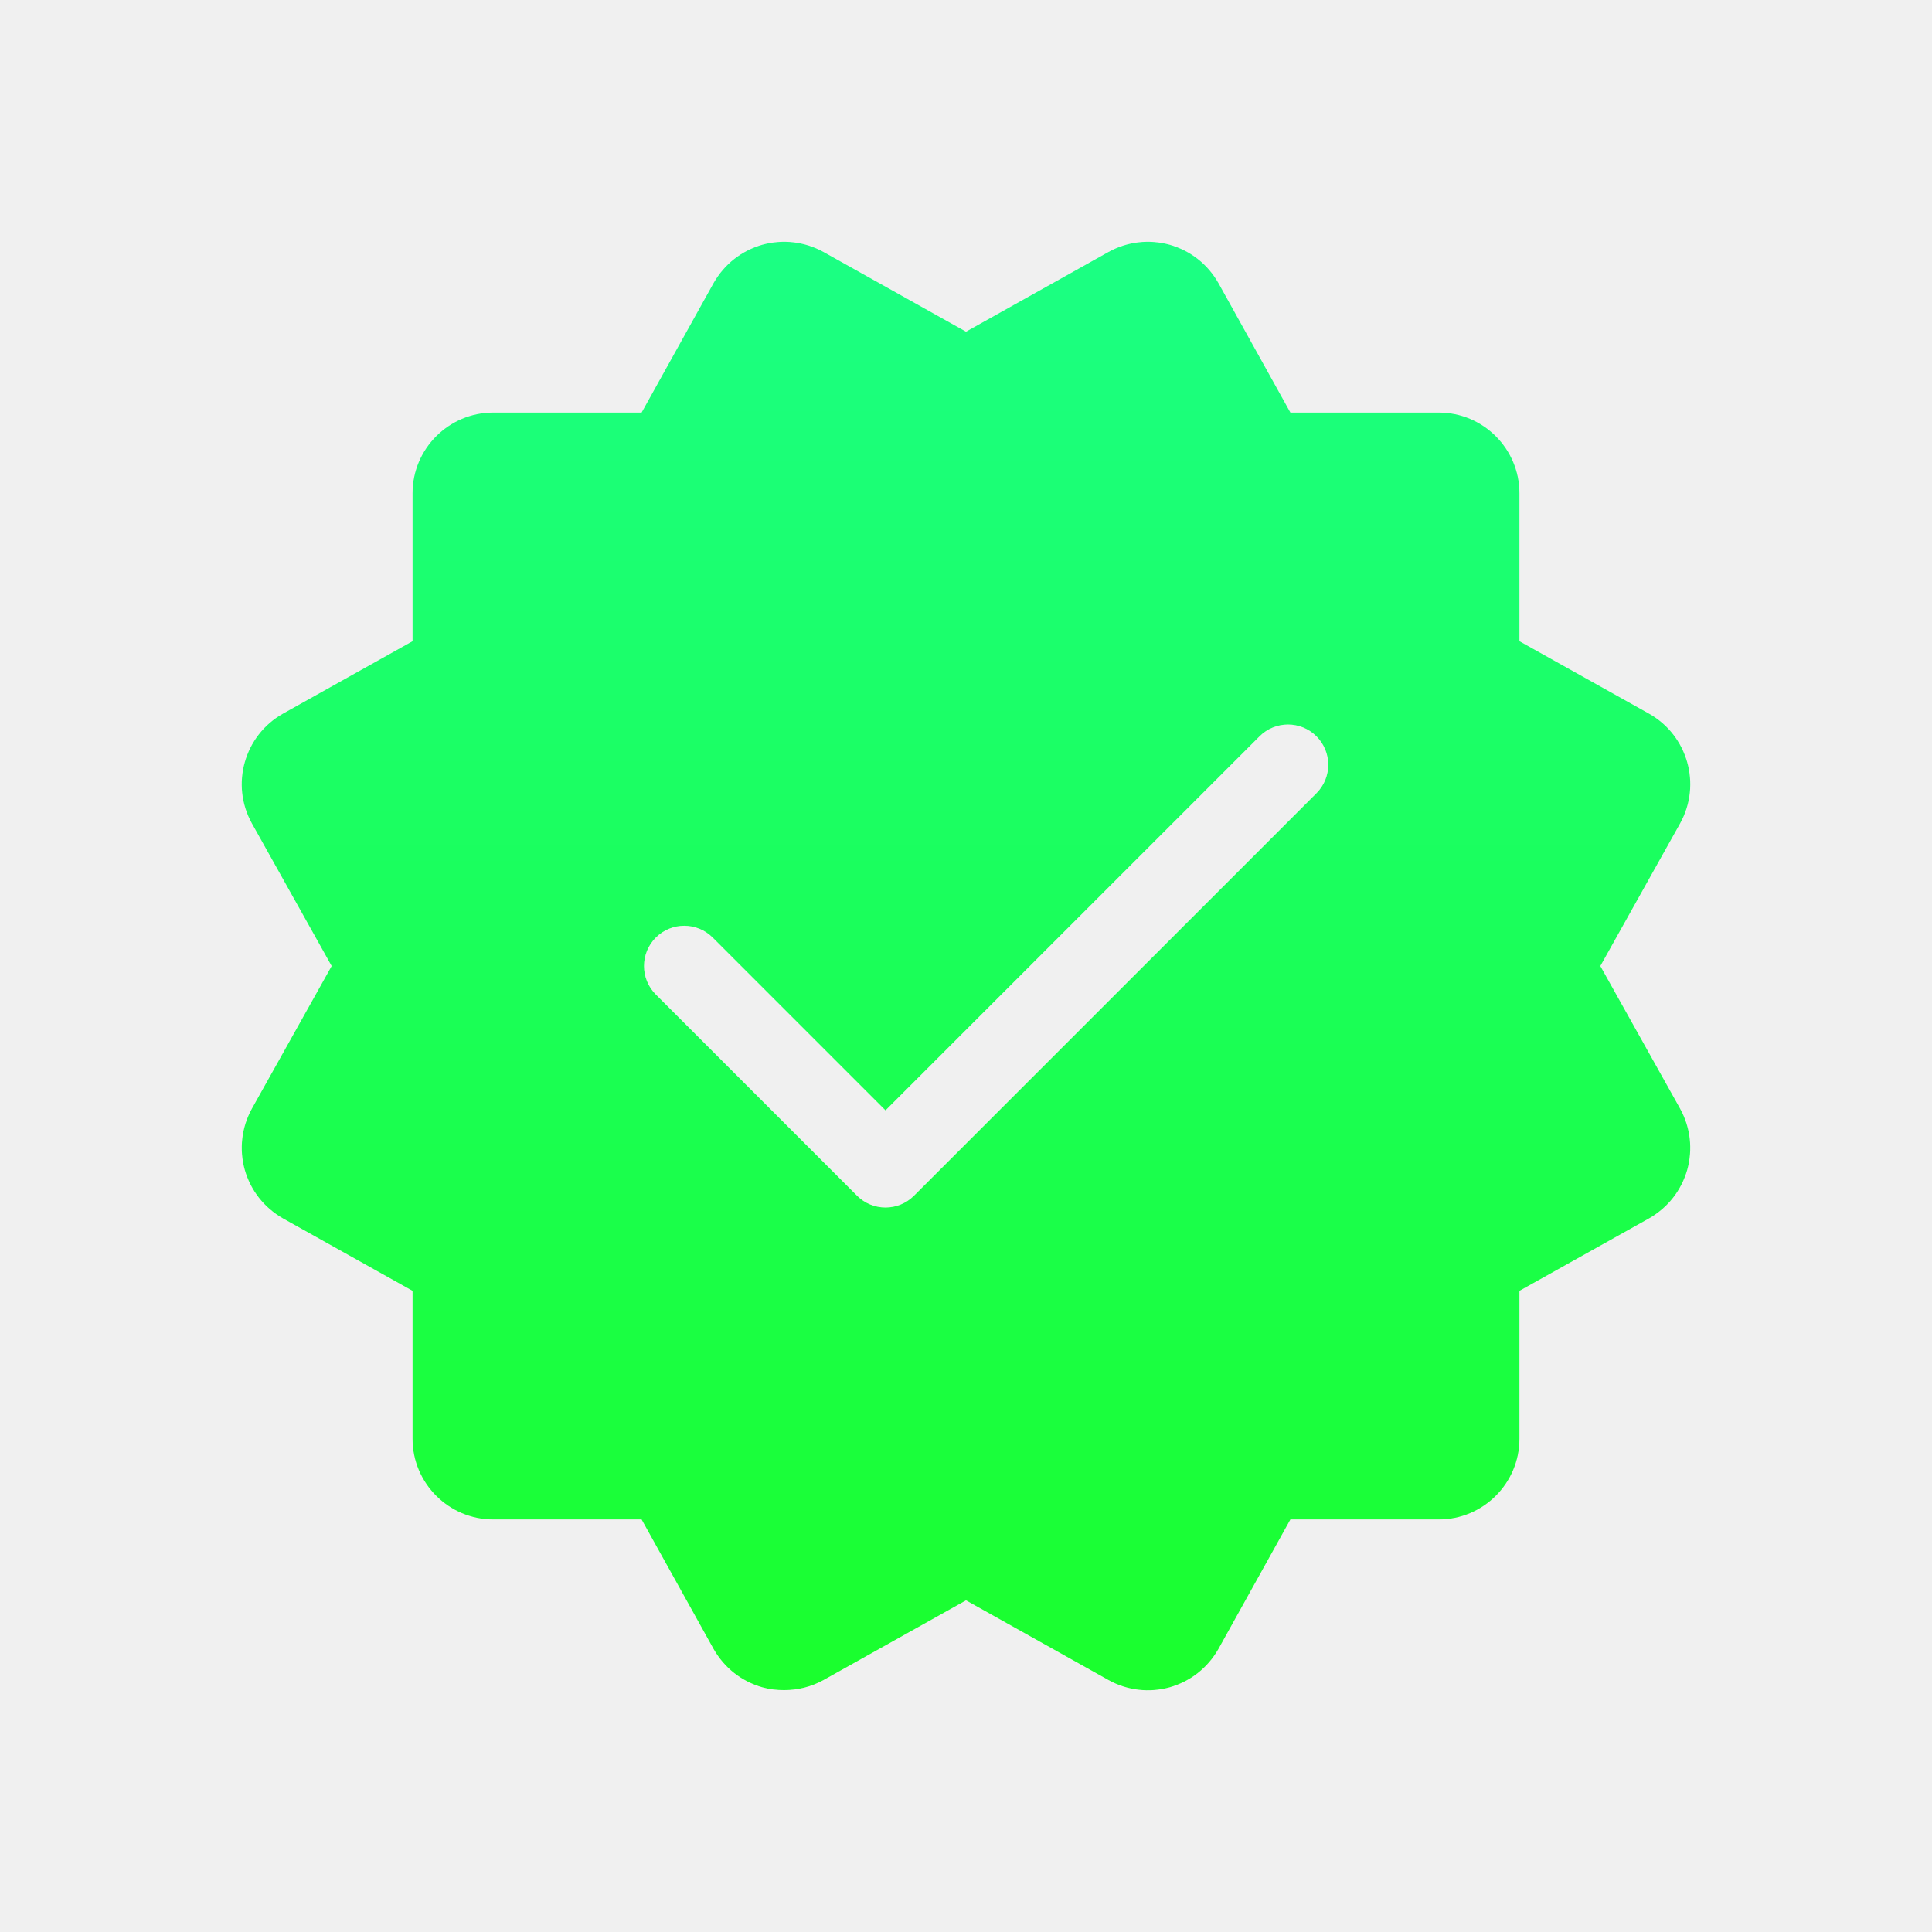
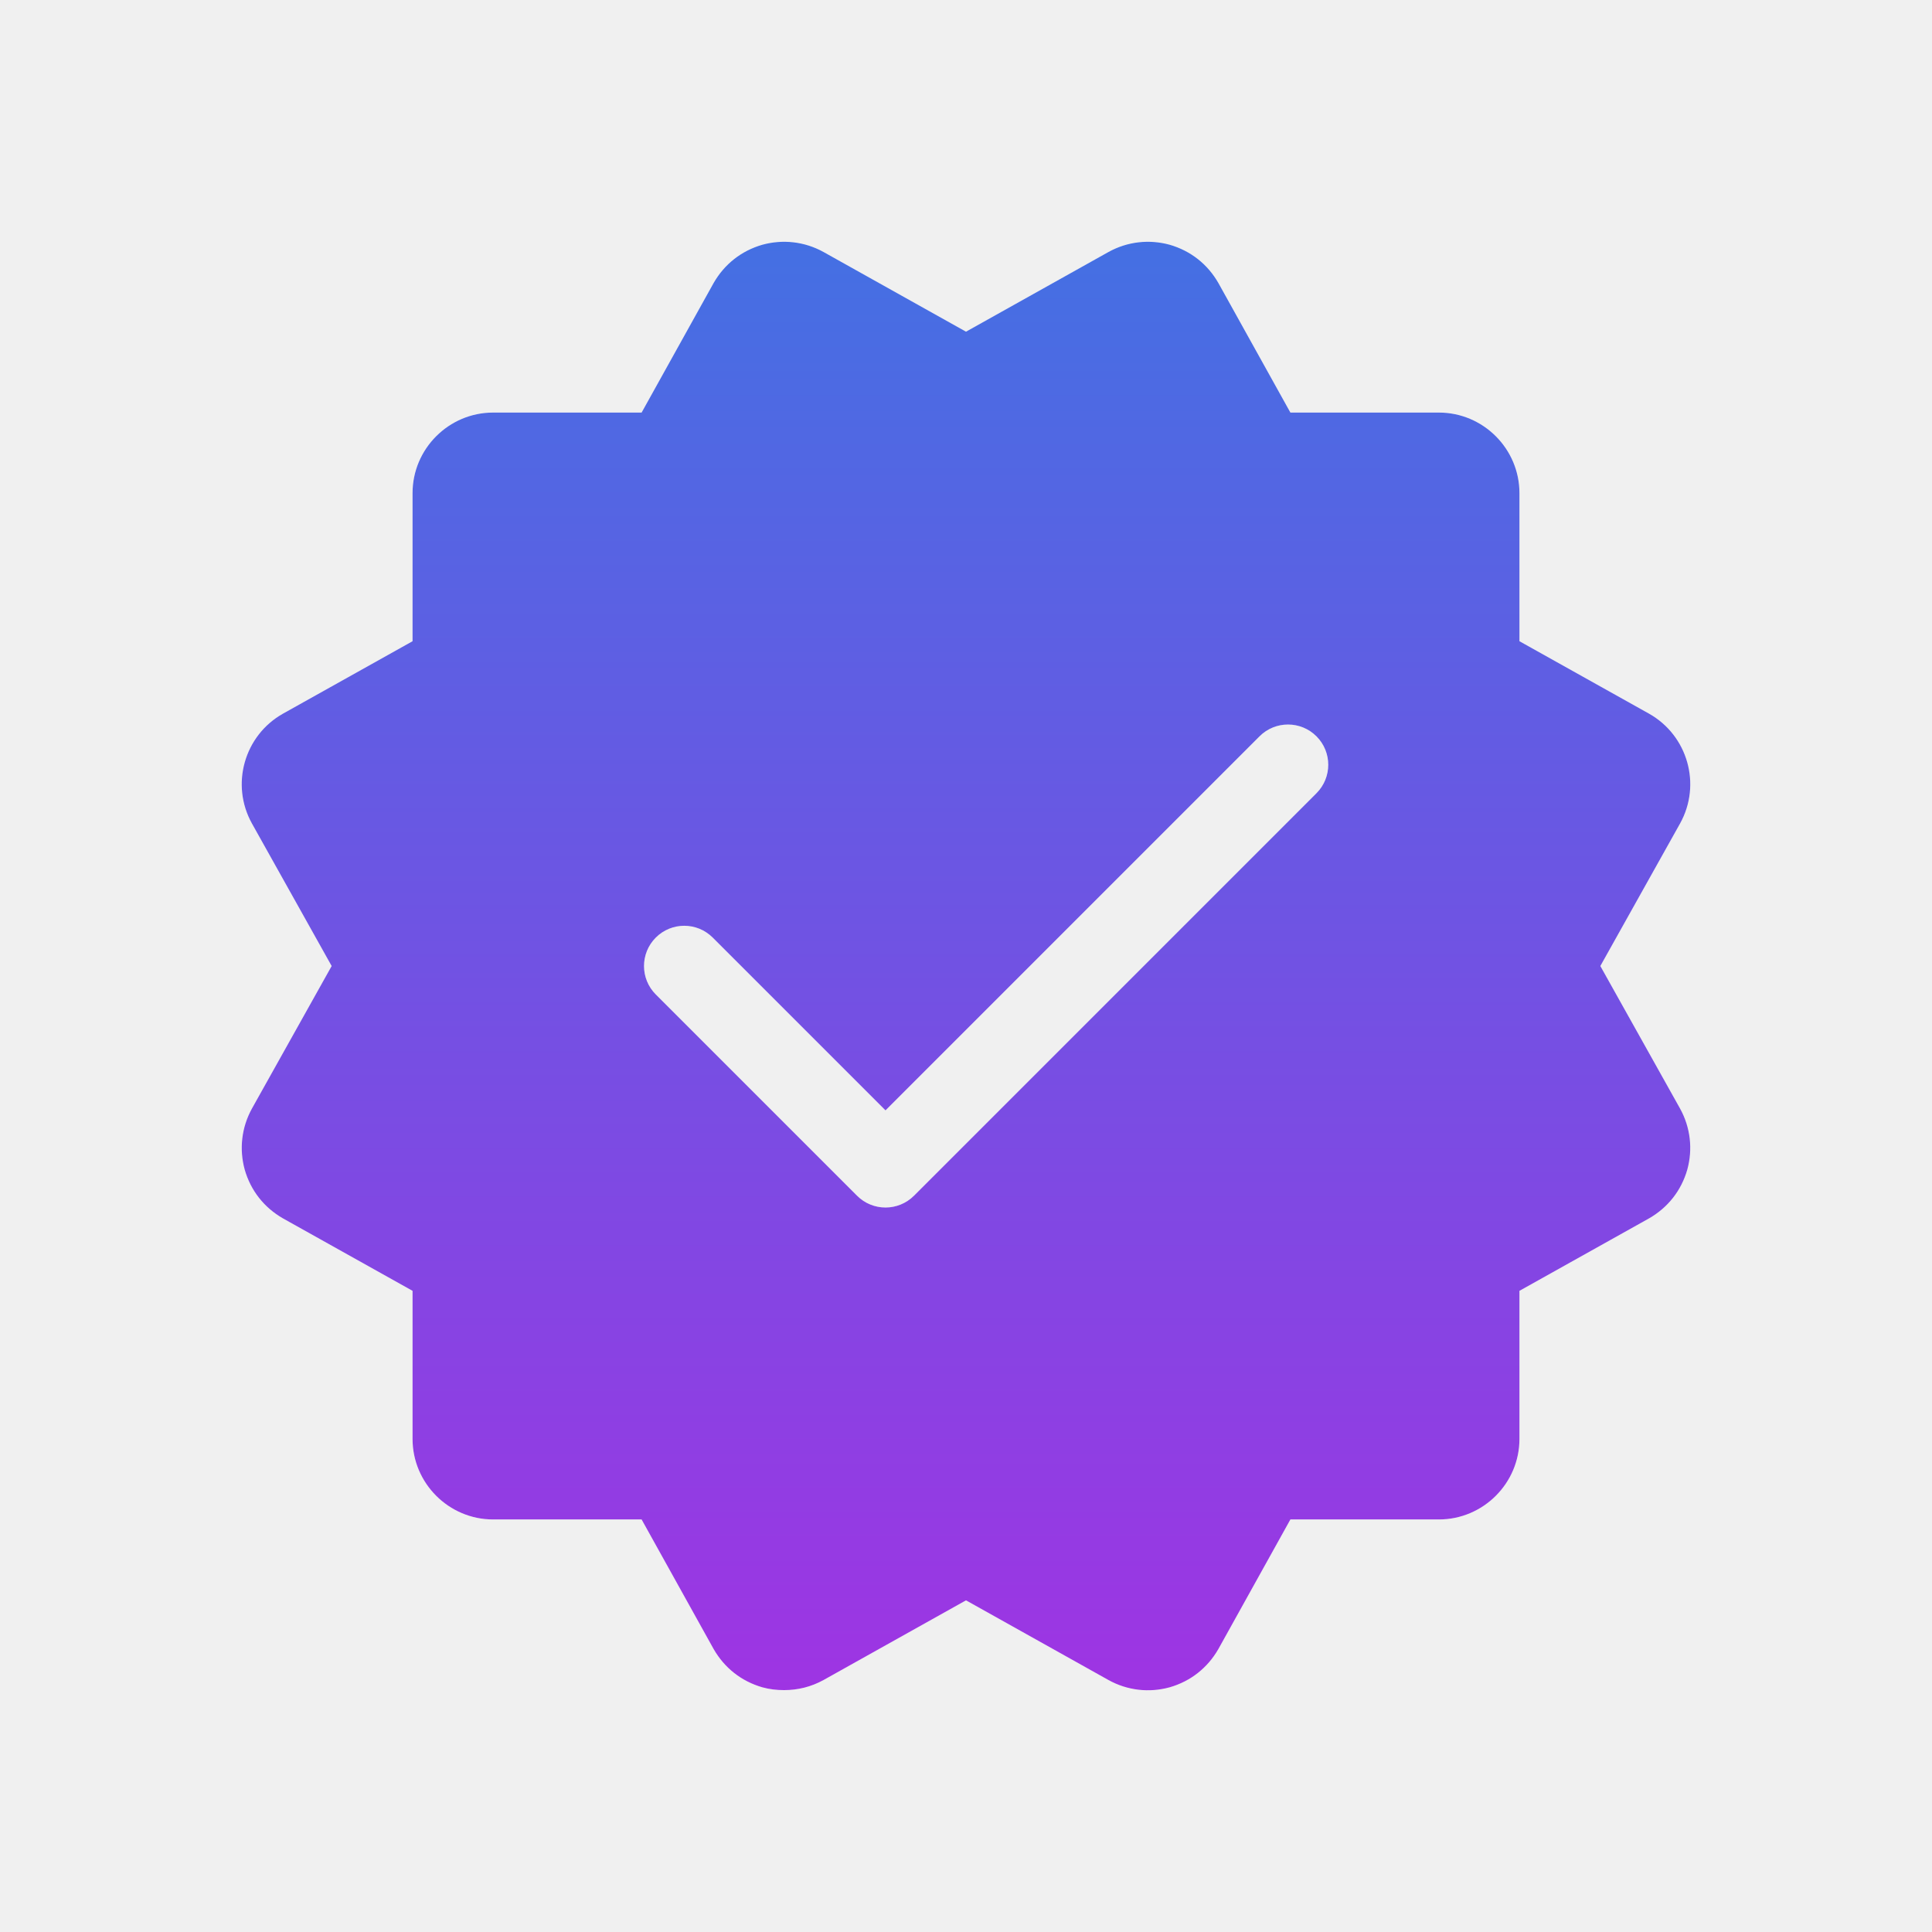
<svg xmlns="http://www.w3.org/2000/svg" width="80" height="80" viewBox="0 0 80 80" fill="none">
  <path fill-rule="evenodd" clip-rule="evenodd" d="M68.283 50.451C69.067 50.001 69.617 49.301 69.867 48.434C70.1 47.584 70 46.684 69.567 45.901L66.267 40.001L69.567 34.101C70.467 32.484 69.883 30.451 68.283 29.551L62.917 26.551V20.418C62.917 18.584 61.417 17.084 59.583 17.084H53.433L50.45 11.717C50 10.934 49.3 10.384 48.433 10.134C47.583 9.901 46.683 10.001 45.9 10.434L40 13.734L34.1 10.434C33.317 10.001 32.417 9.901 31.567 10.134C30.7 10.384 30 10.934 29.55 11.717L26.567 17.084H20.417C18.583 17.084 17.083 18.584 17.083 20.418V26.551L11.717 29.551C10.117 30.451 9.533 32.484 10.433 34.101L13.733 40.001L10.433 45.901C10 46.684 9.9 47.584 10.133 48.434C10.383 49.301 10.933 50.001 11.717 50.451L17.083 53.451V59.584C17.083 61.417 18.583 62.917 20.417 62.917H26.567L29.55 68.284C30 69.067 30.7 69.618 31.567 69.868C31.867 69.951 32.166 69.984 32.467 69.984C33.033 69.984 33.583 69.851 34.1 69.567L40 66.267L45.9 69.567C46.683 70.001 47.583 70.101 48.433 69.868C49.3 69.618 50 69.067 50.45 68.284L53.433 62.917H59.583C61.417 62.917 62.917 61.417 62.917 59.584V53.451L68.283 50.451ZM35.489 49.513C35.814 49.838 36.24 50.001 36.667 50.001C37.093 50.001 37.52 49.838 37.846 49.513L54.512 32.846C55.163 32.195 55.163 31.14 54.512 30.489C53.861 29.838 52.806 29.838 52.155 30.489L36.667 45.978L29.512 38.823C28.861 38.172 27.806 38.171 27.155 38.823C26.504 39.474 26.504 40.528 27.155 41.179L35.489 49.513Z" fill="white" />
  <path fill-rule="evenodd" clip-rule="evenodd" d="M68.283 50.451C69.067 50.001 69.617 49.301 69.867 48.434C70.1 47.584 70 46.684 69.567 45.901L66.267 40.001L69.567 34.101C70.467 32.484 69.883 30.451 68.283 29.551L62.917 26.551V20.418C62.917 18.584 61.417 17.084 59.583 17.084H53.433L50.45 11.717C50 10.934 49.3 10.384 48.433 10.134C47.583 9.901 46.683 10.001 45.9 10.434L40 13.734L34.1 10.434C33.317 10.001 32.417 9.901 31.567 10.134C30.7 10.384 30 10.934 29.55 11.717L26.567 17.084H20.417C18.583 17.084 17.083 18.584 17.083 20.418V26.551L11.717 29.551C10.117 30.451 9.533 32.484 10.433 34.101L13.733 40.001L10.433 45.901C10 46.684 9.9 47.584 10.133 48.434C10.383 49.301 10.933 50.001 11.717 50.451L17.083 53.451V59.584C17.083 61.417 18.583 62.917 20.417 62.917H26.567L29.55 68.284C30 69.067 30.7 69.618 31.567 69.868C31.867 69.951 32.166 69.984 32.467 69.984C33.033 69.984 33.583 69.851 34.1 69.567L40 66.267L45.9 69.567C46.683 70.001 47.583 70.101 48.433 69.868C49.3 69.618 50 69.067 50.45 68.284L53.433 62.917H59.583C61.417 62.917 62.917 61.417 62.917 59.584V53.451L68.283 50.451ZM35.489 49.513C35.814 49.838 36.24 50.001 36.667 50.001C37.093 50.001 37.52 49.838 37.846 49.513L54.512 32.846C55.163 32.195 55.163 31.14 54.512 30.489C53.861 29.838 52.806 29.838 52.155 30.489L36.667 45.978L29.512 38.823C28.861 38.172 27.806 38.171 27.155 38.823C26.504 39.474 26.504 40.528 27.155 41.179L35.489 49.513Z" fill="url(#paint0_linear_11792_25013)" />
  <defs>
    <linearGradient id="paint0_linear_11792_25013" x1="40" y1="-1.229" x2="40" y2="71.159" gradientUnits="userSpaceOnUse">
-       <stop stop-color="#1BFF94" />
-       <stop offset="1" stop-color="#1AFF2B" />
+       <stop stop-color="#337BE3" />
+       <stop offset="1" stop-color="#A033E3" />
    </linearGradient>
  </defs>
</svg>
